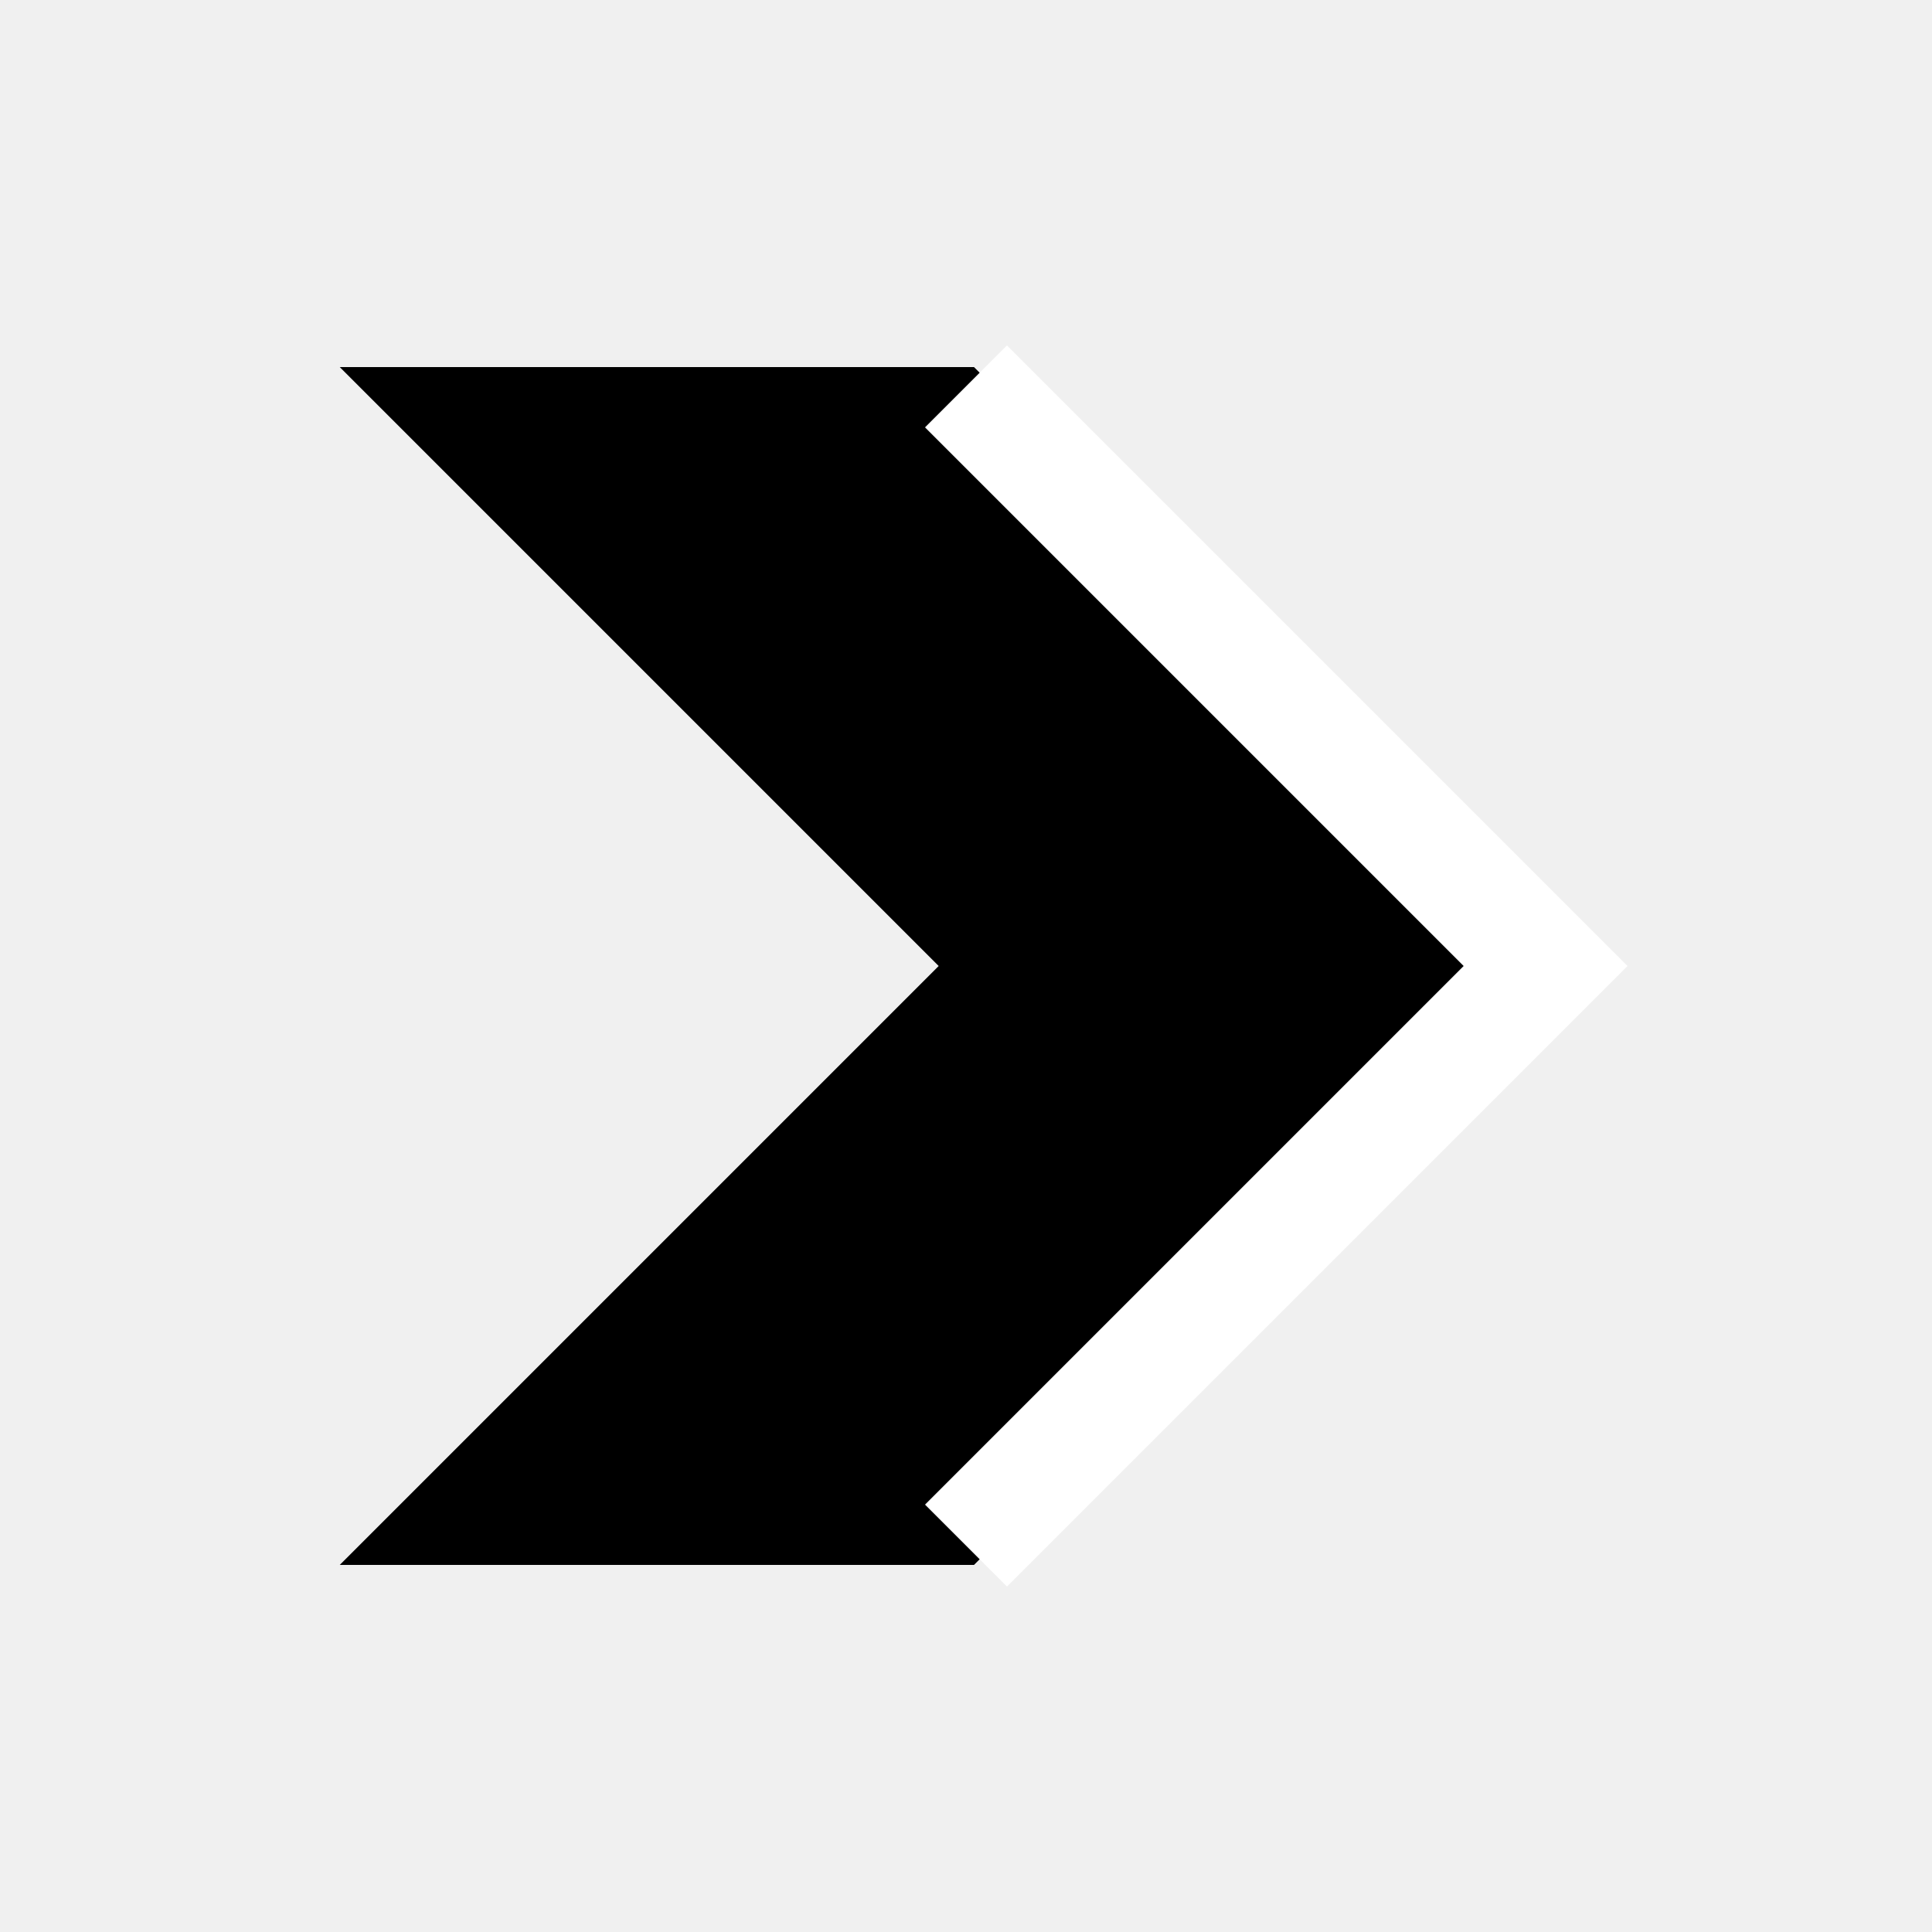
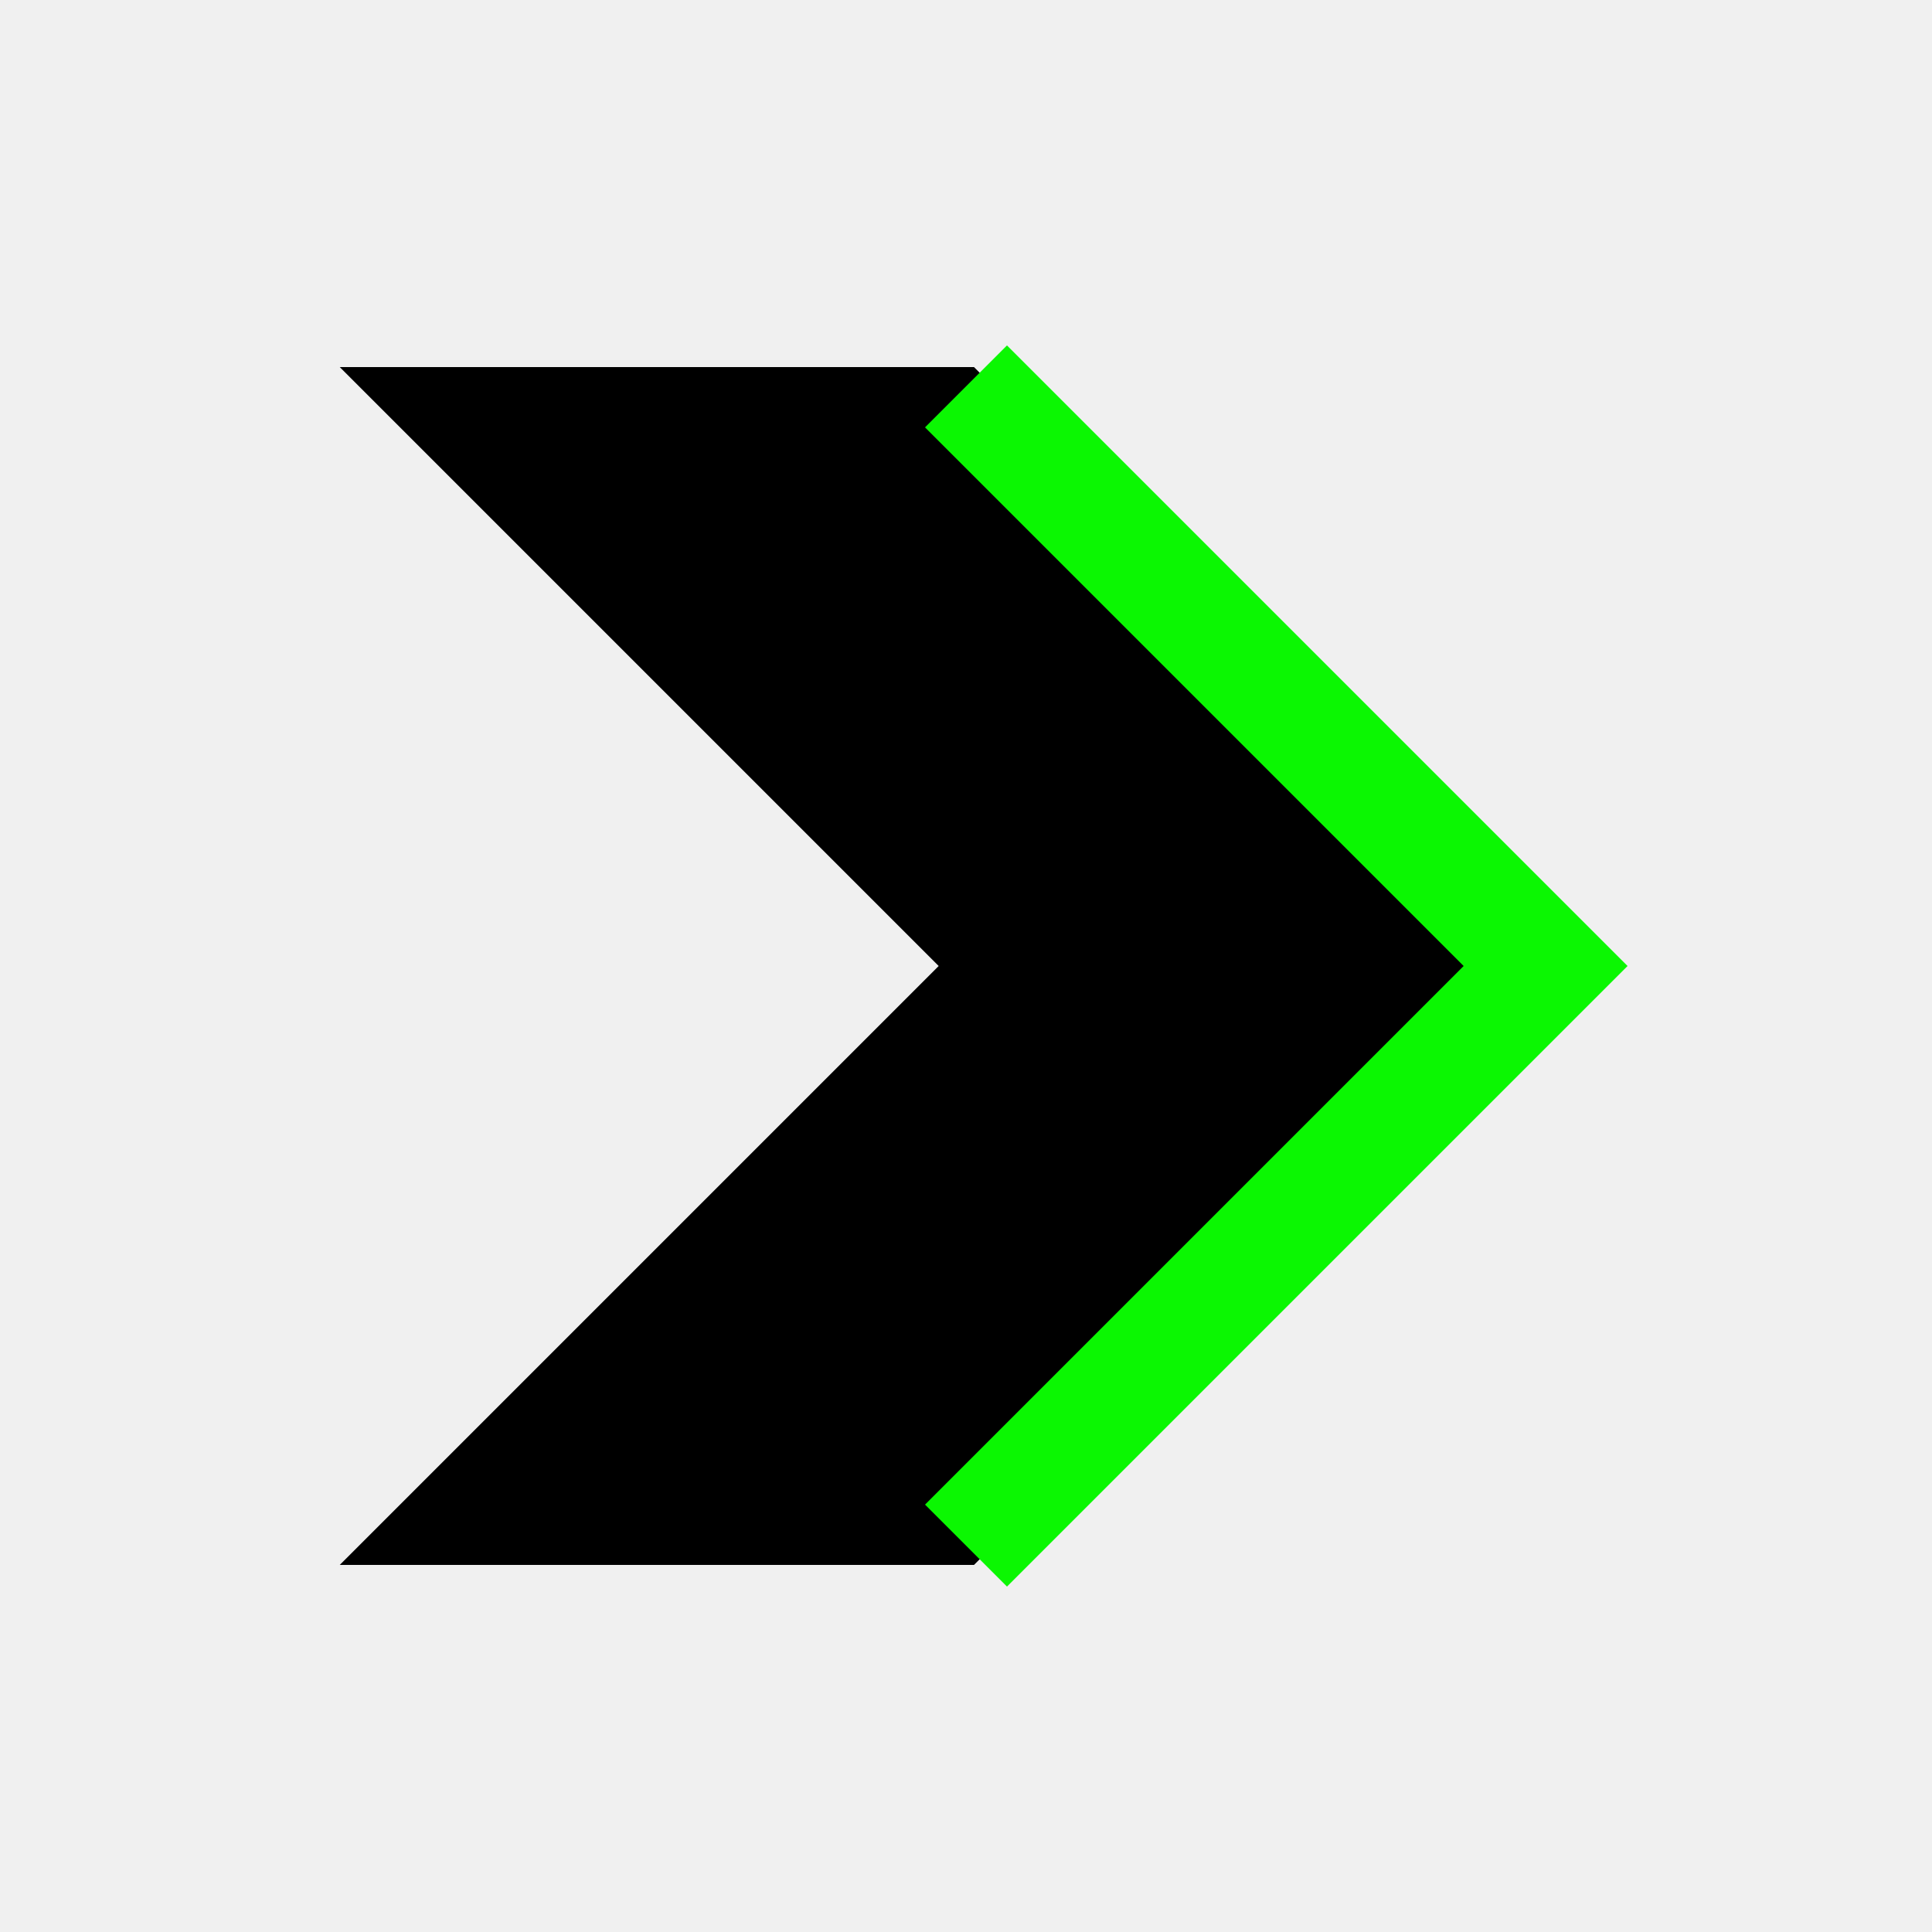
<svg xmlns="http://www.w3.org/2000/svg" width="100" height="100" viewBox="0 0 100 100">
  <path d="M20 20 L50 20 L80 50 L50 80 L20 80 L50 50 Z" fill="black" stroke="black" stroke-width="2" />
-   <path d="M50 20 L80 50 L50 80" fill="none" stroke="white" stroke-width="6" />
+   <path d="M50 20 L80 50 L50 80" fill="none" stroke="#0BF702" stroke-width="6" />
</svg>
